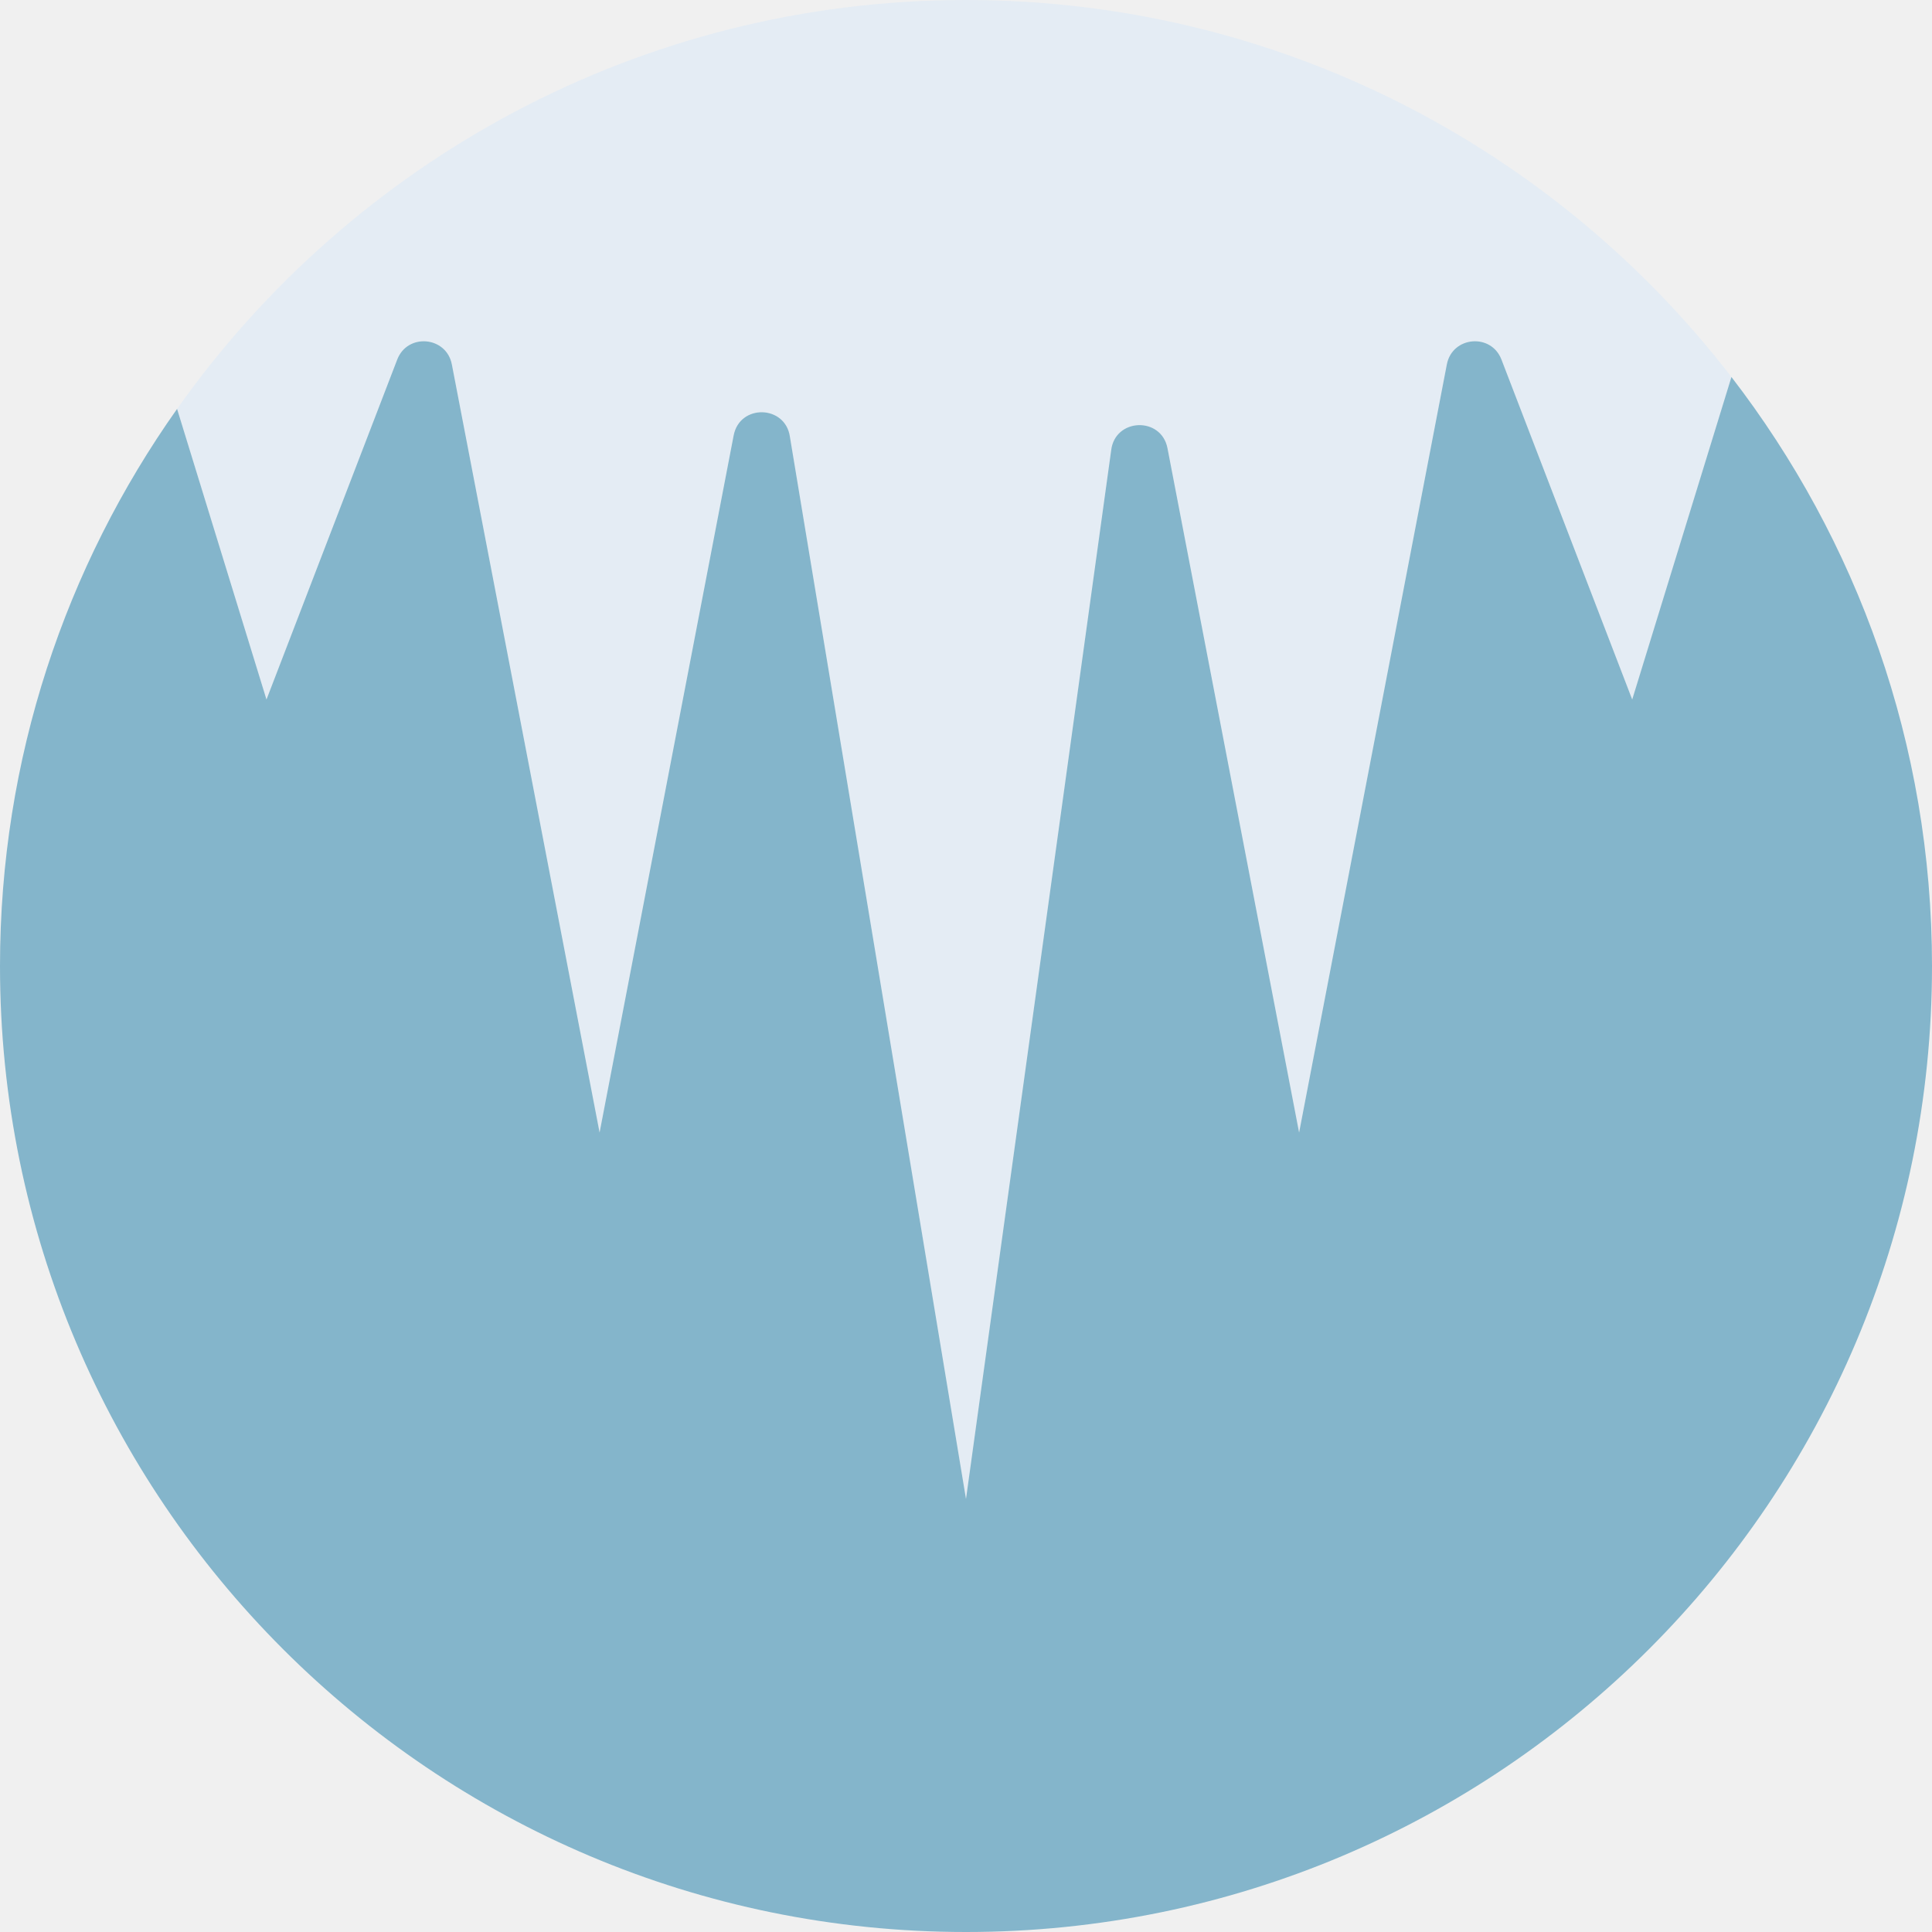
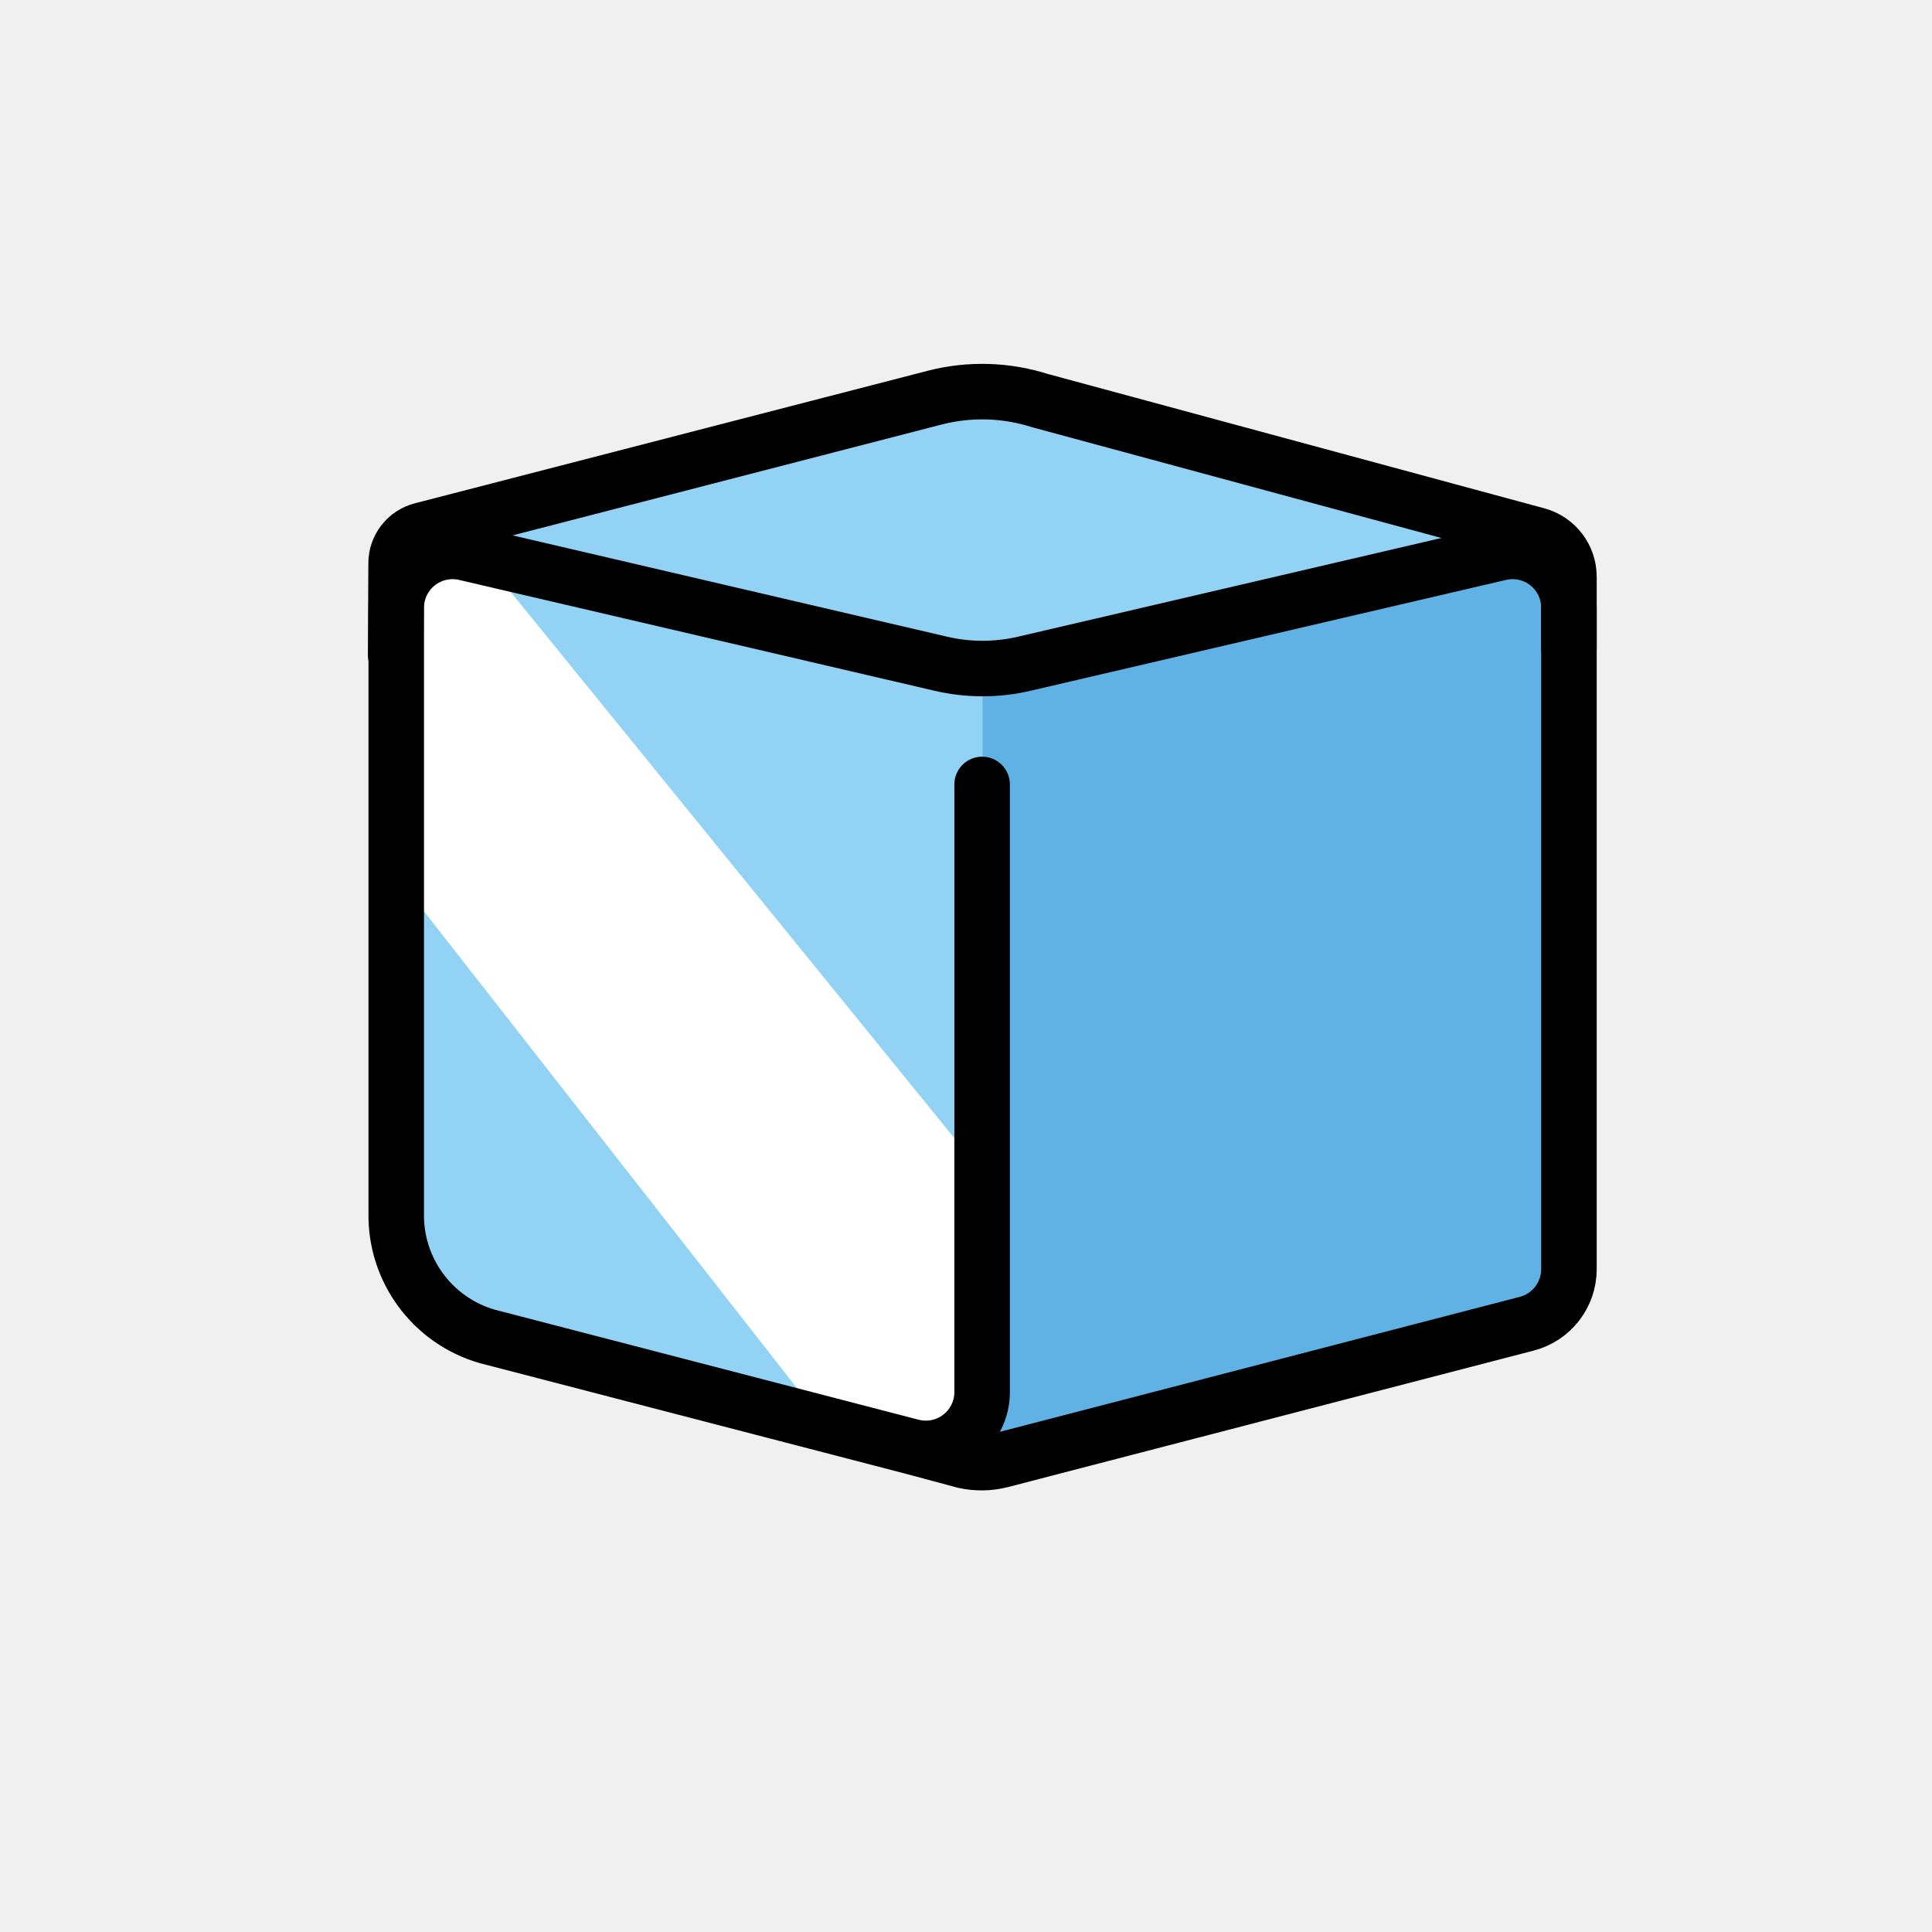
- <svg xmlns="http://www.w3.org/2000/svg" height="800px" width="800px" version="1.1" id="Capa_1" viewBox="0 0 58 58" xml:space="preserve">
-   <path style="fill:#E4ECF4;" d="M29,0C19.214,0,10.567,4.852,5.316,12.276L8,21l3.925-10.206c0.309-0.803,1.477-0.7,1.64,0.146L18,34  l4.025-20.929c0.183-0.95,1.555-0.915,1.689,0.043L29,45l4.358-31.48c0.113-0.973,1.506-1.024,1.691-0.063L39,34l4.435-23.06  c0.163-0.845,1.331-0.949,1.64-0.146L49,21l2.979-9.682C46.677,4.437,38.359,0,29,0z" />
-   <g>
-     <path style="fill:#84B5CB;" d="M51.979,11.318L49,21l-3.925-10.206c-0.309-0.803-1.477-0.7-1.64,0.146L39,34l-3.951-20.543   c-0.185-0.961-1.578-0.91-1.691,0.063L29,45l-5.286-31.886c-0.134-0.959-1.506-0.994-1.689-0.043L18,34l-4.435-23.06   c-0.163-0.845-1.331-0.949-1.64-0.146L8,21l-2.684-8.724C1.972,17.003,0,22.769,0,29c0,16.016,12.984,29,29,29s29-12.984,29-29   C58,22.342,55.751,16.213,51.979,11.318z" />
+ <svg xmlns="http://www.w3.org/2000/svg" id="emoji" viewBox="0 0 72 72">
+   <g id="color">
+     <path fill="#92d3f5" d="M36.635,54.592,58.47,48.923,58.318,20.549l-21.701,4.55-21.85-5.095V44.91a5.044,5.044,0,0,0,3.637,4.957l18.198,4.724V29.234" />
+     <path fill="#61b2e4" d="M36.635,54.592l20.176-5.238A2.215,2.215,0,0,0,58.47,47.21V22.794a2.215,2.215,0,0,0-2.718-2.157L36.617,25.099" />
+     <path fill="#fff" d="M36.618,43.711l-.26,10.418-5.354-.731L15.076,33.037V20.549l2.955.279L36.618,43.711" />
+     <polyline fill="#92d3f5" points="14.767 20.004 36.808 14.309 57.949 20.579" />
+     <polyline fill="#92d3f5" points="57.398 20.254 36.451 25.368 14.745 19.869" />
+   </g>
+   <g id="line">
+     <path fill="none" stroke="#000" stroke-linecap="round" stroke-linejoin="round" stroke-width="2.069" d="M36.601,29.234v22.644a2.099,2.099,0,0,1-2.627,2.032l-1.144-.297-.165-.043L18.151,49.802a4.693,4.693,0,0,1-3.384-4.613v-22.54a2.099,2.099,0,0,1,2.576-2.045l17.721,4.132a6.838,6.838,0,0,0,3.105,0l17.724-4.132A2.099,2.099,0,0,1,58.47,22.649v24.65a2.1,2.1,0,0,1-1.572,2.032L37.324,54.413a2.971,2.971,0,0,1-1.384.026L33.974,53.91" />
+     <path fill="none" stroke="#000" stroke-linecap="round" stroke-linejoin="round" stroke-width="2.069" d="M14.745,24.411l.017-3.427a1.272,1.272,0,0,1,.954-1.225L34.83,14.82a7.093,7.093,0,0,1,3.926.109l18.526,5.013A1.608,1.608,0,0,1,58.47,21.495v2.665" />
  </g>
</svg>
